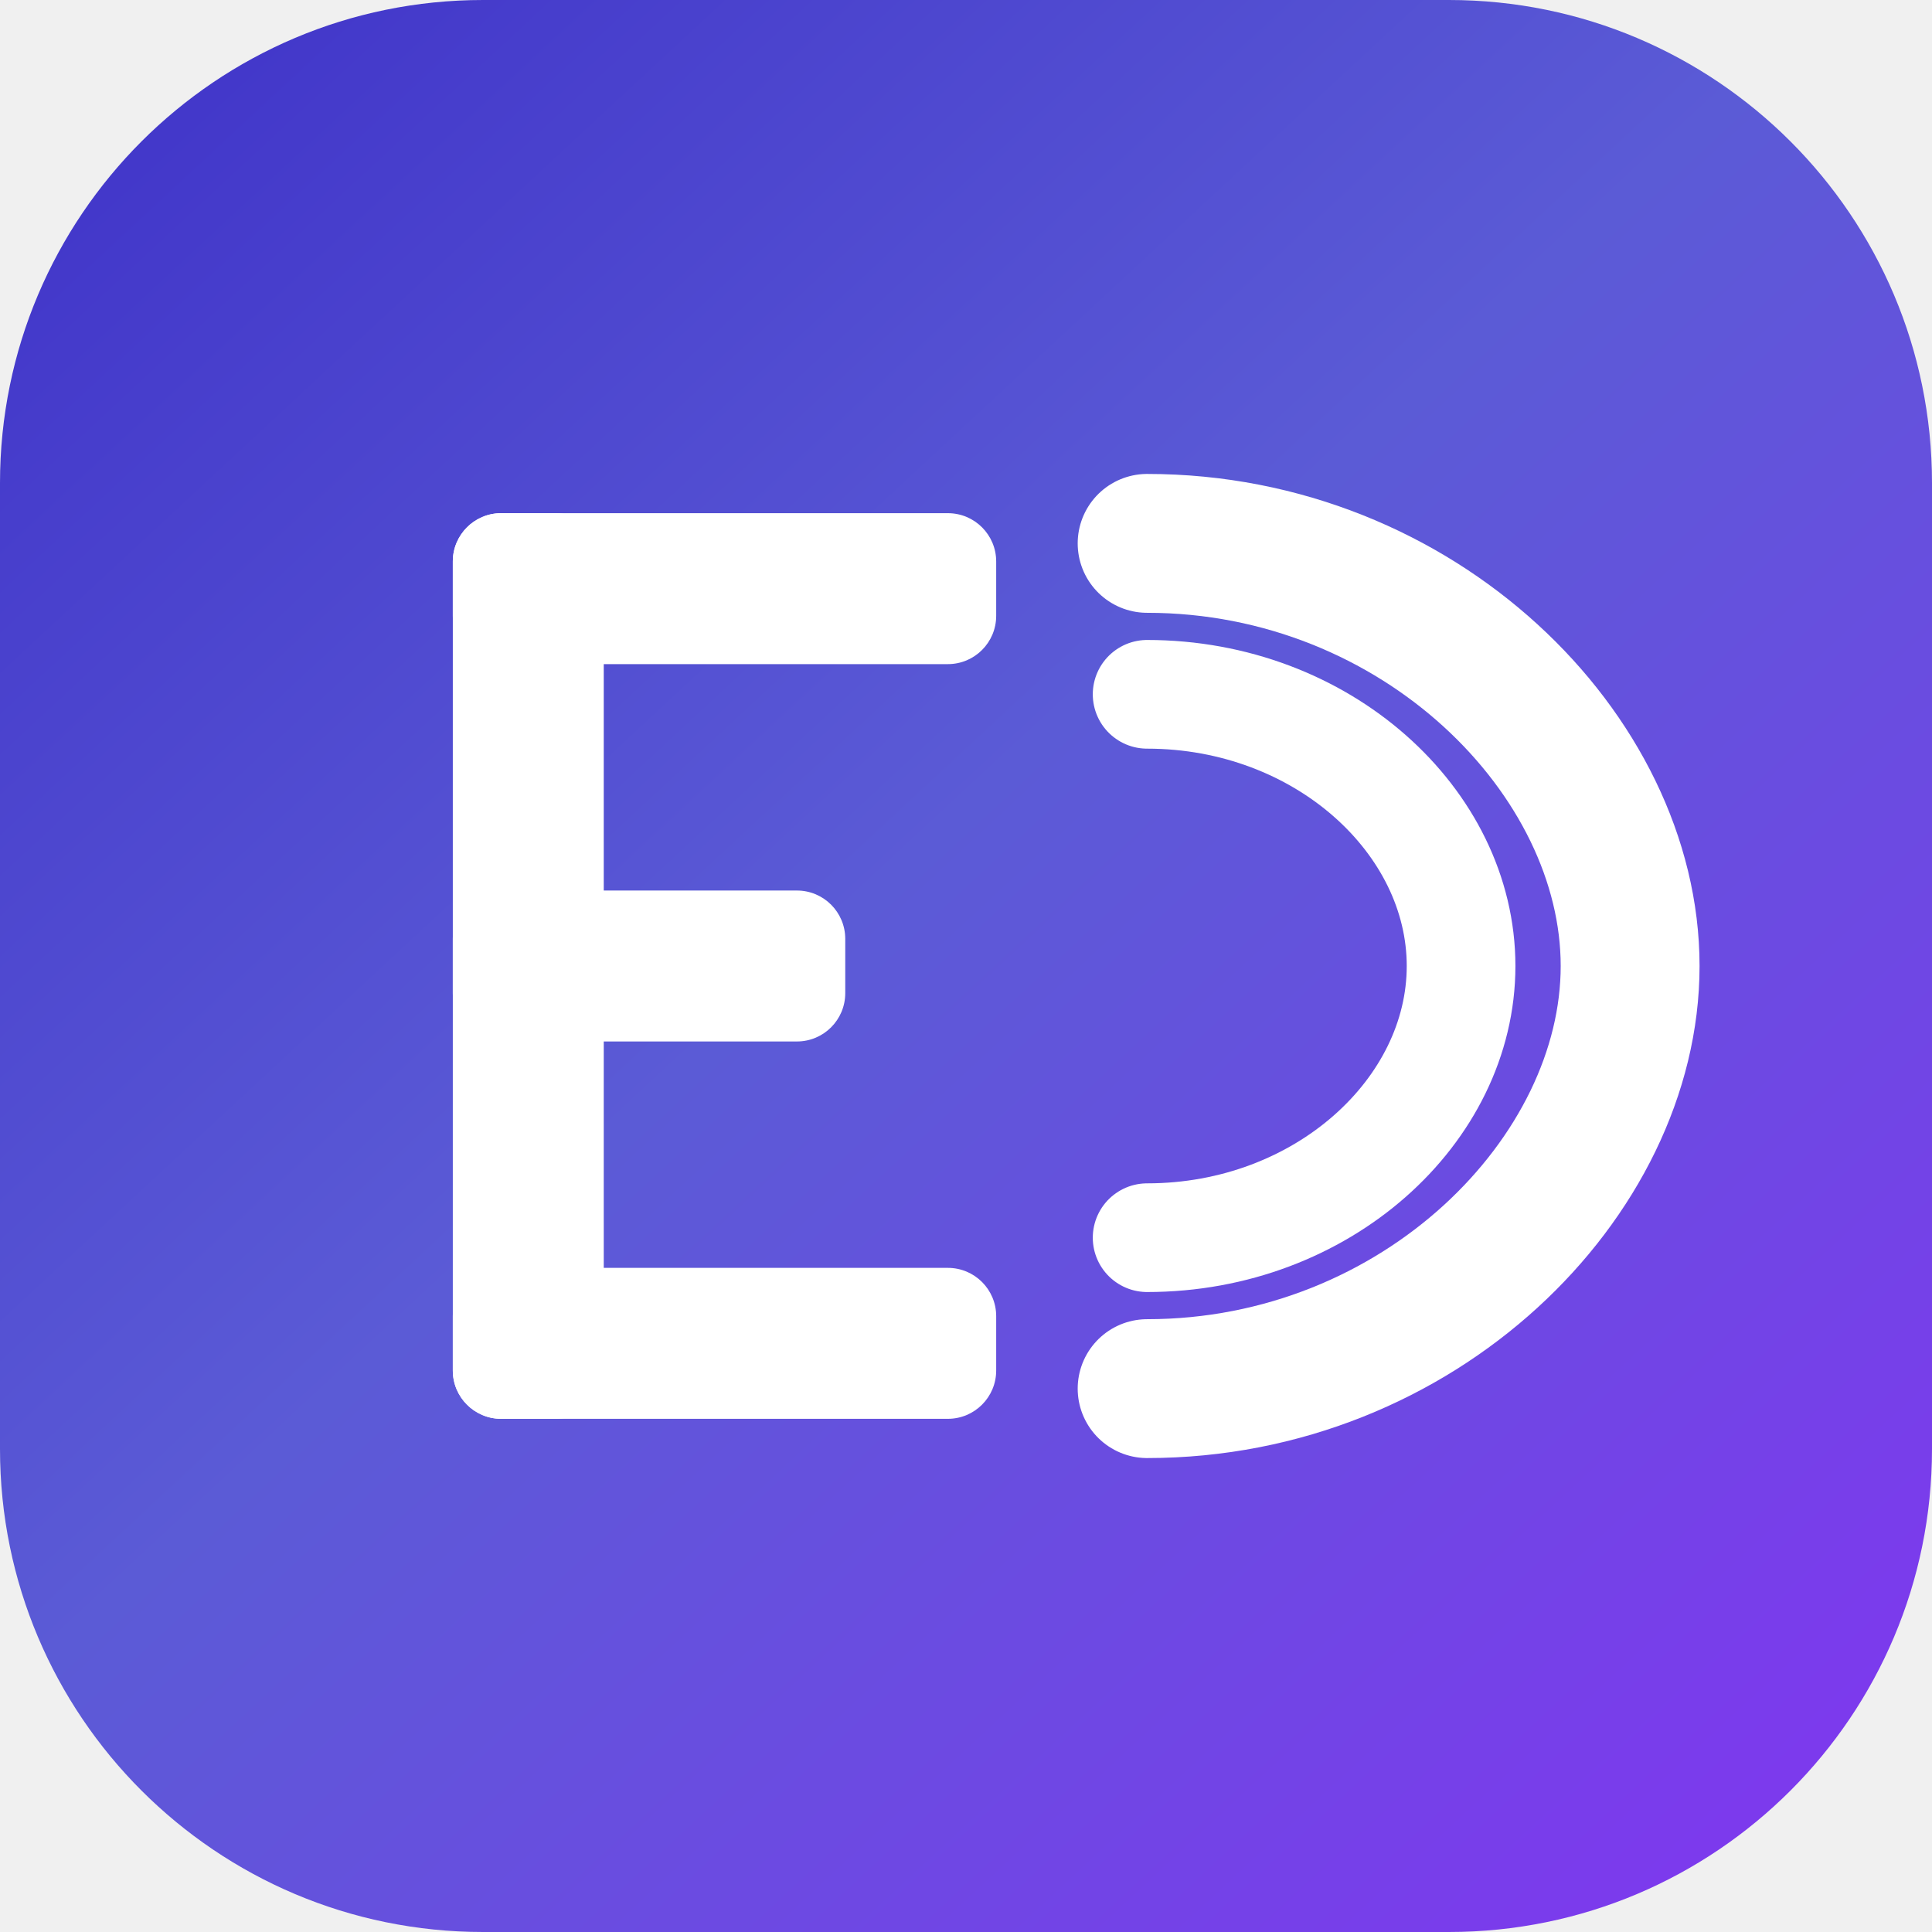
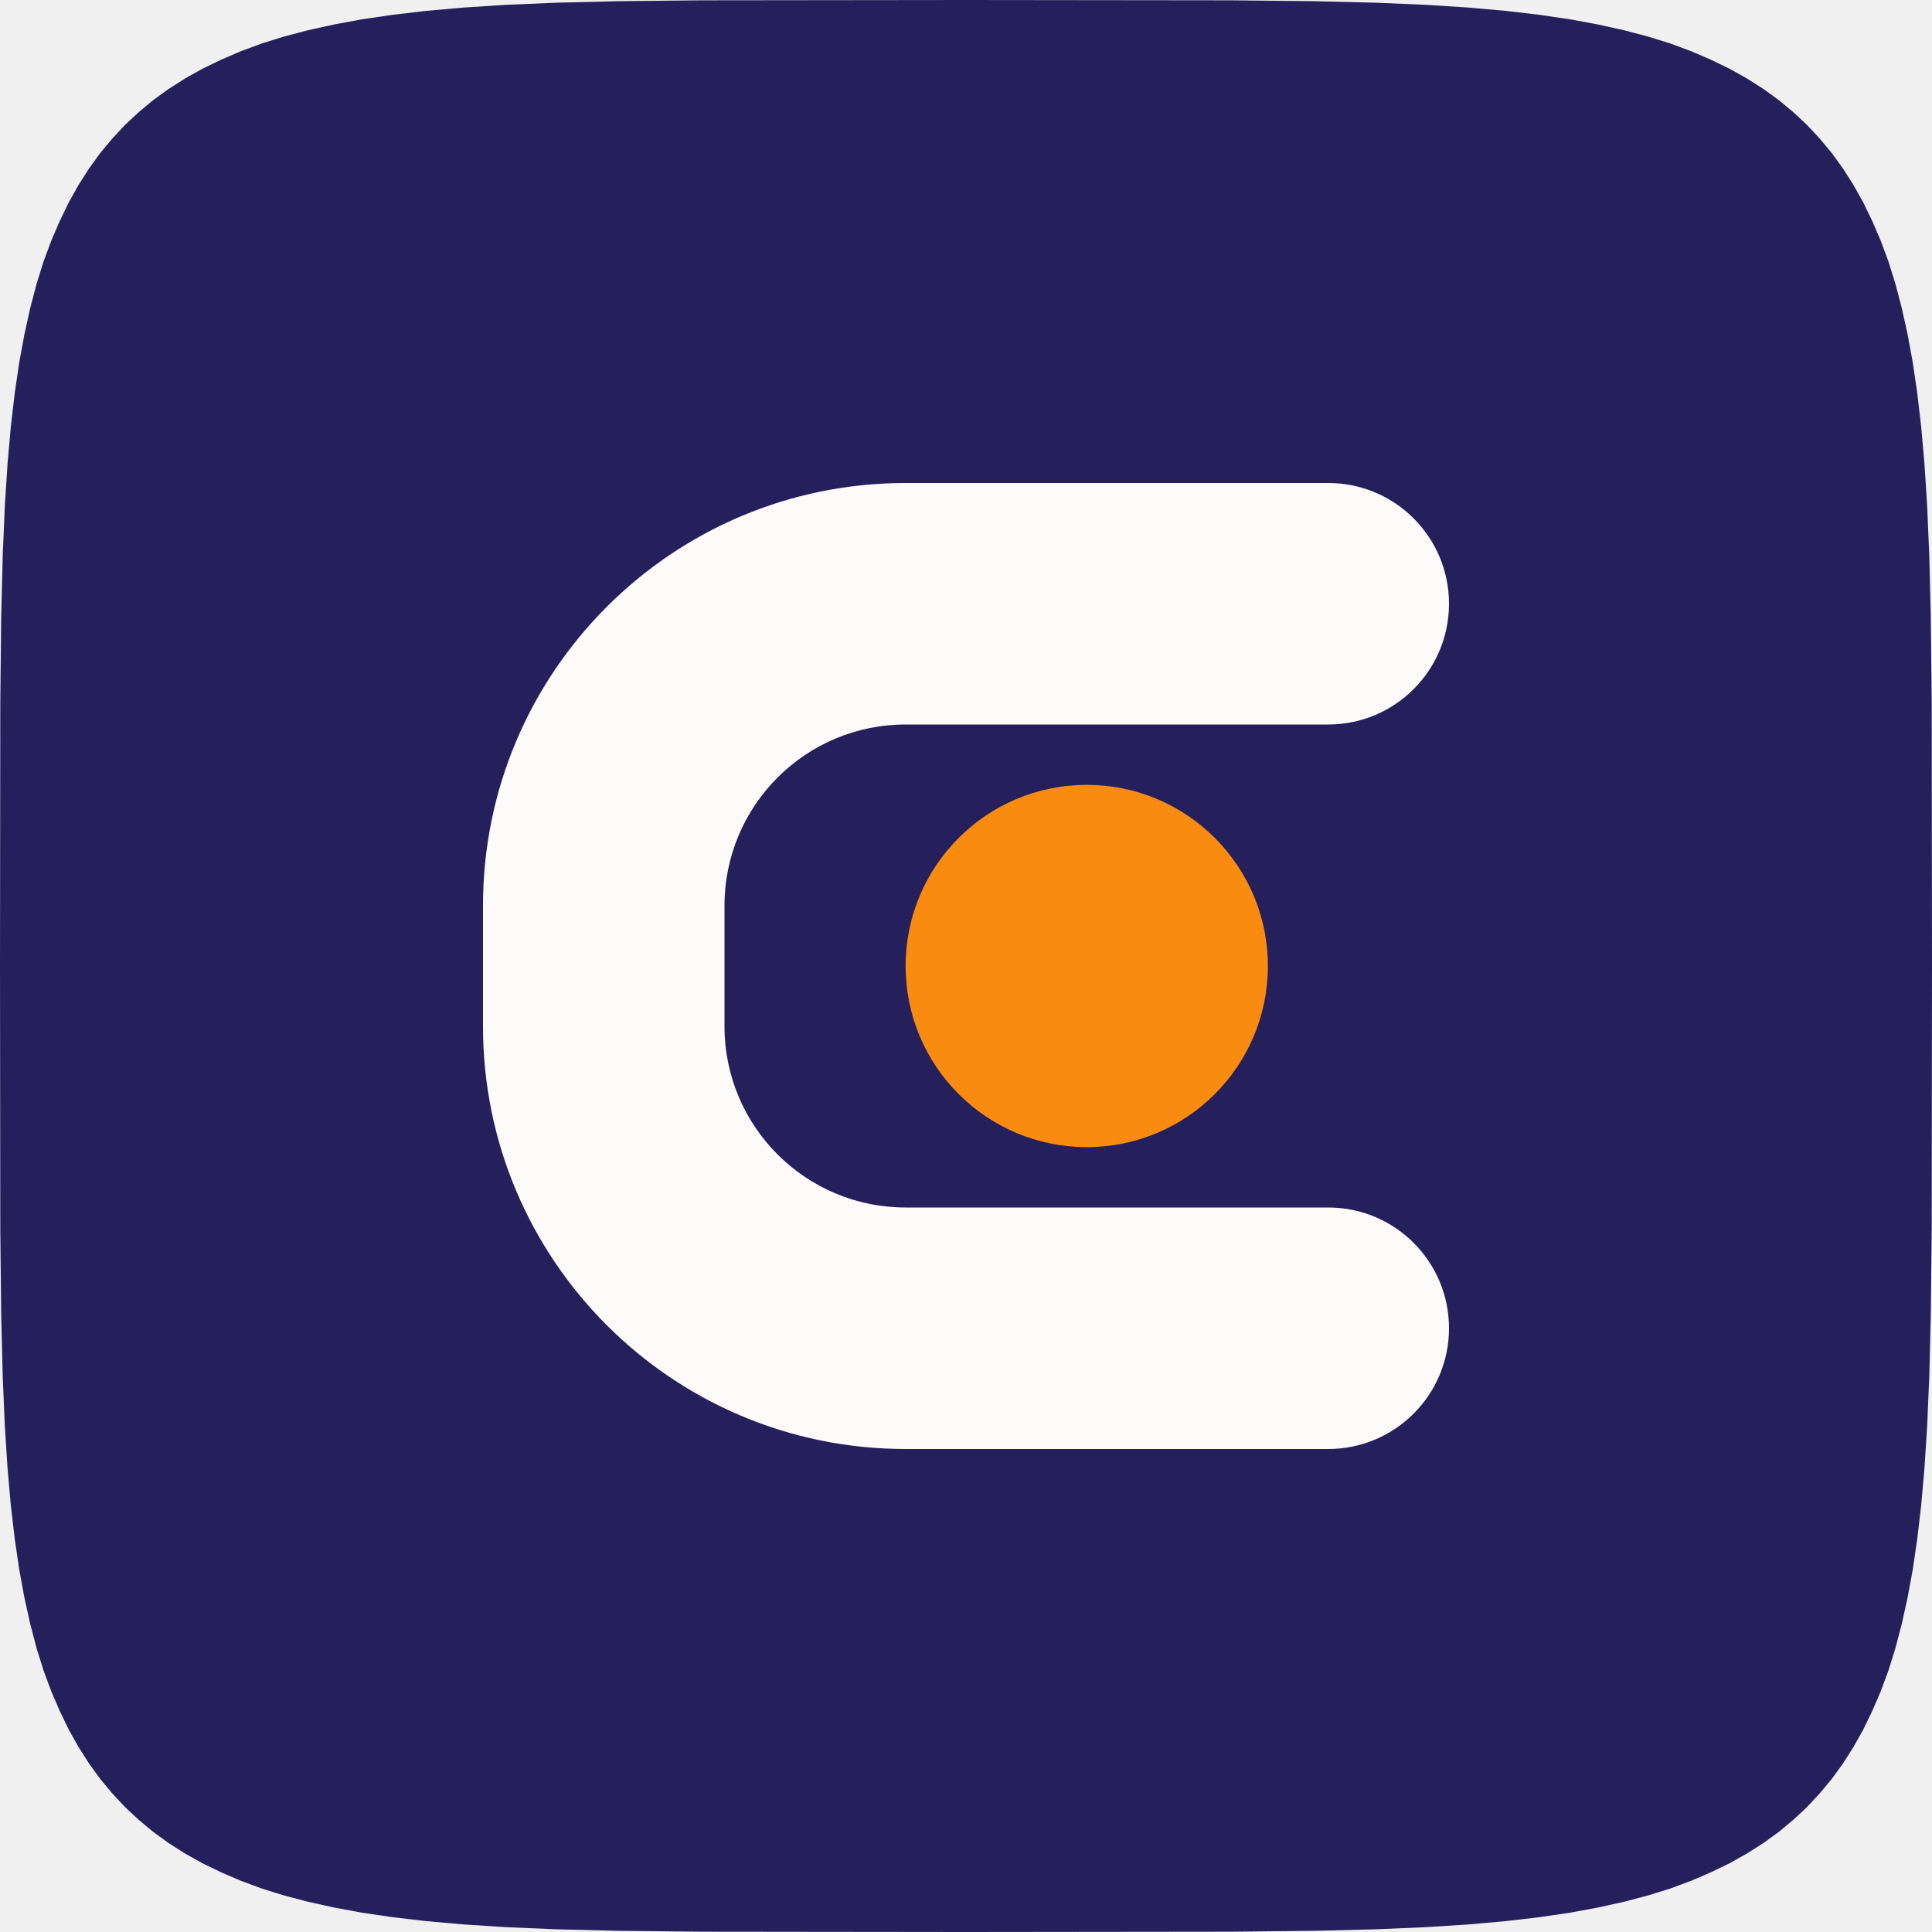
- <svg xmlns="http://www.w3.org/2000/svg" viewBox="0 0 32 32" fill="none">
-   <defs>
-     <linearGradient id="g" x1="3" y1="2" x2="29" y2="30" gradientUnits="userSpaceOnUse">
-       <stop offset="0%" stop-color="#4338CA" />
-       <stop offset="45%" stop-color="#5B5BD6" />
-       <stop offset="100%" stop-color="#7C3AED" />
-     </linearGradient>
-   </defs>
-   <rect width="32" height="32" rx="8" fill="url(#g)" />
-   <rect x="7.5" y="8.5" width="2.5" height="15" rx="0.8" fill="#fff" />
-   <rect x="7.5" y="8.5" width="9" height="2.5" rx="0.8" fill="#fff" />
-   <rect x="7.5" y="14.75" width="6.5" height="2.5" rx="0.8" fill="#fff" />
-   <rect x="7.5" y="21" width="9" height="2.5" rx="0.8" fill="#fff" />
-   <path d="M19 9c4.5 0 8 3.5 8 7s-3.5 7-8 7" stroke="#fff" stroke-width="2.3" stroke-linecap="round" fill="none" />
-   <path d="M19 11.5c2.9 0 5.2 2.1 5.2 4.5s-2.3 4.5-5.2 4.5" stroke="#fff" stroke-width="1.8" stroke-linecap="round" fill="none" />
+ <svg xmlns="http://www.w3.org/2000/svg" width="32" height="32" viewBox="0 0 64 64" role="img" aria-label="Epiow">
+   <path d="M64 32 L63.99 40.76 L63.96 43.56 L63.91 45.59 L63.84 47.24 L63.75 48.64 L63.64 49.88 L63.51 50.99 L63.36 52.01 L63.19 52.93 L63 53.79 L62.79 54.59 L62.56 55.33 L62.3 56.03 L62.02 56.68 L61.72 57.3 L61.4 57.87 L61.05 58.42 L60.68 58.93 L60.28 59.41 L59.86 59.86 L59.41 60.28 L58.93 60.68 L58.42 61.05 L57.87 61.4 L57.3 61.72 L56.68 62.02 L56.03 62.3 L55.33 62.56 L54.59 62.79 L53.79 63 L52.93 63.19 L52.01 63.36 L50.99 63.51 L49.88 63.64 L48.64 63.75 L47.24 63.84 L45.59 63.91 L43.56 63.96 L40.76 63.99 L32 64 L23.24 63.99 L20.44 63.96 L18.41 63.91 L16.76 63.84 L15.36 63.75 L14.12 63.64 L13.01 63.51 L11.99 63.36 L11.07 63.19 L10.21 63 L9.41 62.79 L8.67 62.56 L7.97 62.3 L7.32 62.02 L6.7 61.72 L6.13 61.4 L5.58 61.05 L5.07 60.68 L4.59 60.28 L4.14 59.86 L3.72 59.41 L3.32 58.93 L2.95 58.42 L2.6 57.87 L2.28 57.3 L1.98 56.68 L1.7 56.03 L1.44 55.33 L1.21 54.59 L1 53.79 L0.81 52.93 L0.64 52.01 L0.49 50.99 L0.36 49.88 L0.25 48.64 L0.16 47.24 L0.09 45.59 L0.04 43.56 L0.01 40.76 L0 32 L0.01 23.24 L0.04 20.44 L0.09 18.41 L0.16 16.76 L0.25 15.36 L0.36 14.12 L0.49 13.01 L0.64 11.99 L0.81 11.07 L1 10.21 L1.21 9.41 L1.44 8.67 L1.7 7.97 L1.98 7.32 L2.28 6.7 L2.6 6.13 L2.95 5.58 L3.32 5.07 L3.72 4.59 L4.14 4.14 L4.59 3.72 L5.07 3.32 L5.58 2.95 L6.13 2.6 L6.7 2.28 L7.32 1.98 L7.97 1.7 L8.67 1.44 L9.41 1.21 L10.21 1 L11.07 0.81 L11.99 0.64 L13.01 0.49 L14.12 0.36 L15.36 0.25 L16.76 0.16 L18.41 0.09 L20.44 0.04 L23.24 0.01 L32 0 L40.76 0.01 L43.56 0.04 L45.59 0.09 L47.24 0.16 L48.64 0.25 L49.88 0.36 L50.99 0.49 L52.01 0.64 L52.93 0.81 L53.79 1 L54.59 1.21 L55.33 1.44 L56.03 1.7 L56.68 1.98 L57.3 2.28 L57.87 2.6 L58.42 2.95 L58.93 3.32 L59.41 3.72 L59.86 4.14 L60.28 4.59 L60.68 5.07 L61.05 5.58 L61.4 6.13 L61.72 6.7 L62.02 7.32 L62.3 7.97 L62.56 8.67 L62.79 9.41 L63 10.21 L63.19 11.07 L63.36 11.99 L63.51 13.01 L63.64 14.12 L63.75 15.36 L63.84 16.76 L63.91 18.41 L63.96 20.44 L63.99 23.24 Z" fill="#25205B" />
+   <path d="M44 16H30A14 14 0 0 0 16 30V34A14 14 0 0 0 30 48H44A4 4 0 0 0 44 40H30A6 6 0 0 1 24 34V30A6 6 0 0 1 30 24H44A4 4 0 0 0 44 16Z" fill="#FCFBFA" />
+   <circle cx="36" cy="32" r="6" fill="#F98C10" />
</svg>
